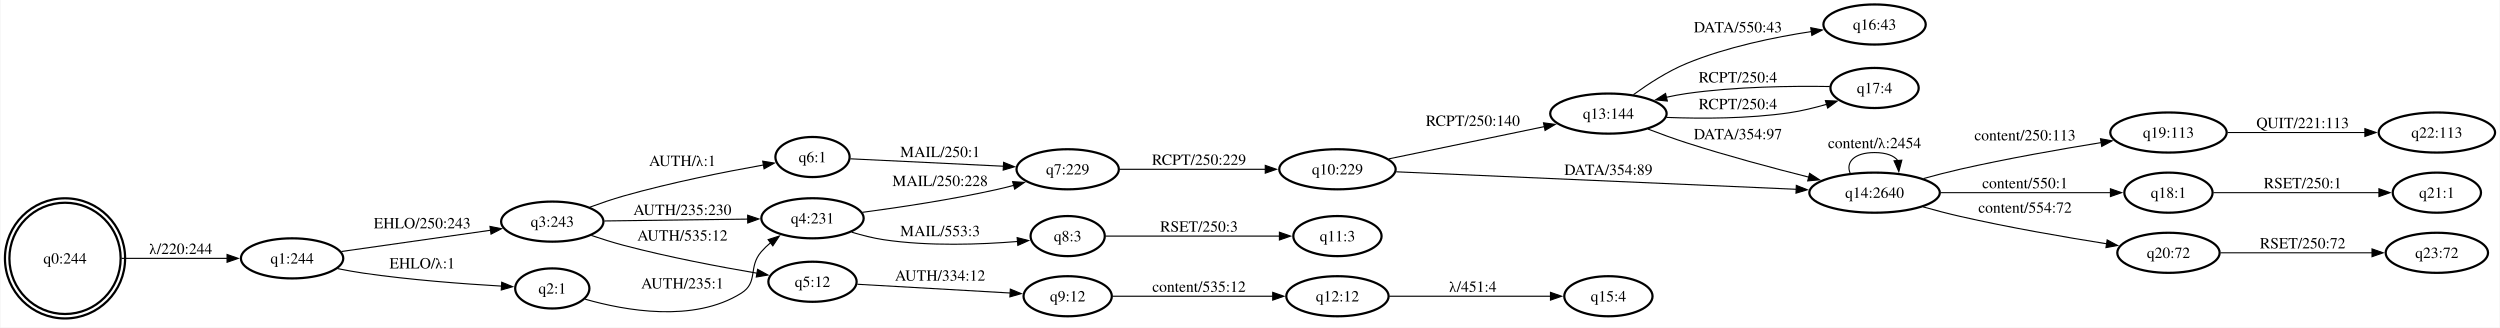
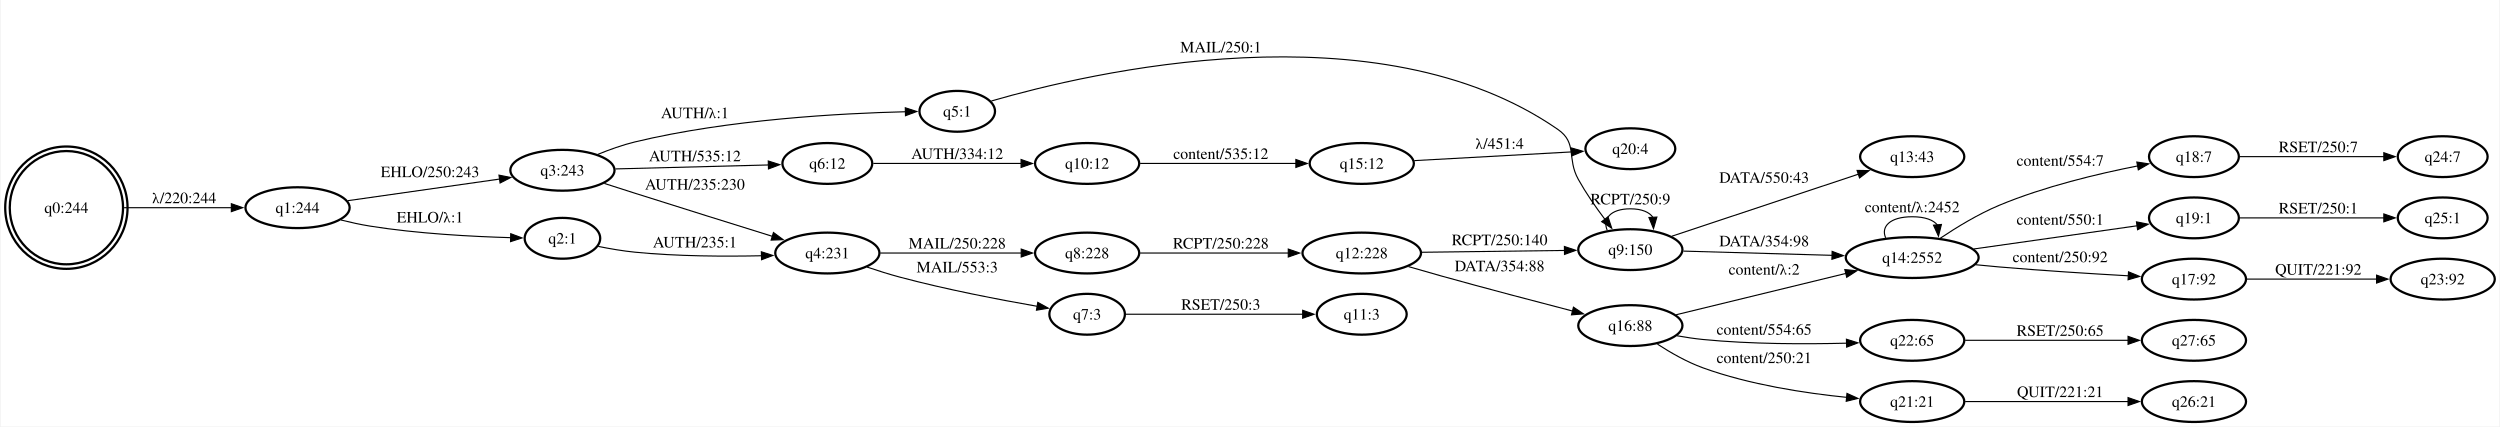
- <svg xmlns="http://www.w3.org/2000/svg" width="2244pt" height="294pt" viewBox="0.00 0.00 2243.96 294.11">
-   <g id="graph0" class="graph" transform="scale(1 1) rotate(0) translate(4 290.11)">
-     <polygon fill="white" stroke="none" points="-4,4 -4,-290.11 2239.96,-290.11 2239.96,4 -4,4" />
+ <svg xmlns="http://www.w3.org/2000/svg" width="2204pt" height="376pt" viewBox="0.00 0.00 2203.85 376.18">
+   <g id="graph0" class="graph" transform="scale(1 1) rotate(0) translate(4 372.18)">
+     <polygon fill="white" stroke="none" points="-4,4 -4,-372.18 2199.85,-372.18 2199.85,4 -4,4" />
    <g id="node1" class="node">
-       <ellipse fill="none" stroke="black" stroke-width="2" cx="1196.5" cy="-138.11" rx="52.26" ry="18" />
-       <text text-anchor="middle" x="1196.5" y="-133.43" font-family="Times,serif" font-size="14.00">q10:229</text>
+       <ellipse fill="none" stroke="black" stroke-width="2" cx="1930.5" cy="-180" rx="39.63" ry="18" />
+       <text text-anchor="middle" x="1930.5" y="-175.32" font-family="Times,serif" font-size="14.00">q19:1</text>
    </g>
    <g id="node2" class="node">
-       <ellipse fill="none" stroke="black" stroke-width="2" cx="1439.8" cy="-188.11" rx="52.26" ry="18" />
-       <text text-anchor="middle" x="1439.8" y="-183.43" font-family="Times,serif" font-size="14.00">q13:144</text>
+       <ellipse fill="none" stroke="black" stroke-width="2" cx="2149.9" cy="-180" rx="39.63" ry="18" />
+       <text text-anchor="middle" x="2149.9" y="-175.32" font-family="Times,serif" font-size="14.00">q25:1</text>
    </g>
    <g id="edge1" class="edge">
-       <path fill="none" stroke="black" d="M1242.6,-147.46C1282.1,-155.66 1339.8,-167.61 1382.4,-176.44" />
-       <polygon fill="black" stroke="black" points="1381.52,-179.83 1392.02,-178.42 1382.93,-172.97 1381.52,-179.83" />
-       <text text-anchor="middle" x="1318.1" y="-177.05" font-family="Times,serif" font-size="14.00">RCPT/250:140</text>
+       <path fill="none" stroke="black" d="M1971.1,-180C2006.9,-180 2059.7,-180 2098.5,-180" />
+       <polygon fill="black" stroke="black" points="2097.99,-183.5 2107.99,-180 2097.99,-176.5 2097.99,-183.5" />
+       <text text-anchor="middle" x="2040.2" y="-183.94" font-family="Times,serif" font-size="14.00">RSET/250:1</text>
    </g>
    <g id="node3" class="node">
-       <ellipse fill="none" stroke="black" stroke-width="2" cx="1678.8" cy="-117.11" rx="58.57" ry="18" />
-       <text text-anchor="middle" x="1678.8" y="-112.43" font-family="Times,serif" font-size="14.00">q14:2640</text>
+       <ellipse fill="none" stroke="black" stroke-width="2" cx="53.95" cy="-189" rx="49.95" ry="49.95" />
+       <ellipse fill="none" stroke="black" stroke-width="2" cx="53.95" cy="-189" rx="53.95" ry="53.95" />
+       <text text-anchor="middle" x="53.95" y="-184.32" font-family="Times,serif" font-size="14.00">q0:244</text>
+     </g>
+     <g id="node4" class="node">
+       <ellipse fill="none" stroke="black" stroke-width="2" cx="257.84" cy="-189" rx="45.95" ry="18" />
+       <text text-anchor="middle" x="257.84" y="-184.32" font-family="Times,serif" font-size="14.00">q1:244</text>
    </g>
    <g id="edge2" class="edge">
-       <path fill="none" stroke="black" d="M1249.3,-135.84C1336.2,-132.05 1511,-124.4 1608.4,-120.15" />
-       <polygon fill="black" stroke="black" points="1608.55,-123.65 1618.39,-119.71 1608.24,-116.65 1608.55,-123.65" />
-       <text text-anchor="middle" x="1439.8" y="-133.05" font-family="Times,serif" font-size="14.00">DATA/354:89</text>
+       <path fill="none" stroke="black" d="M104.85,-189C133.64,-189 169.94,-189 199.84,-189" />
+       <polygon fill="black" stroke="black" points="199.45,-192.5 209.45,-189 199.45,-185.5 199.45,-192.5" />
+       <text text-anchor="middle" x="157.89" y="-192.94" font-family="Times,serif" font-size="14.00">λ/220:244</text>
+     </g>
+     <g id="node5" class="node">
+       <ellipse fill="none" stroke="black" stroke-width="2" cx="491.48" cy="-162" rx="33.32" ry="18" />
+       <text text-anchor="middle" x="491.48" y="-157.32" font-family="Times,serif" font-size="14.00">q2:1</text>
    </g>
    <g id="edge3" class="edge">
-       <path fill="none" stroke="black" d="M1475.4,-174.19C1486.4,-169.99 1498.6,-165.52 1510,-161.86 1546.1,-150.25 1587.2,-139.25 1619.7,-131.06" />
-       <polygon fill="black" stroke="black" points="1620.48,-134.47 1629.33,-128.66 1618.78,-127.68 1620.48,-134.47" />
-       <text text-anchor="middle" x="1556.1" y="-165.05" font-family="Times,serif" font-size="14.00">DATA/354:97</text>
-     </g>
-     <g id="node4" class="node">
-       <ellipse fill="none" stroke="black" stroke-width="2" cx="1678.8" cy="-211.11" rx="39.63" ry="18" />
-       <text text-anchor="middle" x="1678.8" y="-206.43" font-family="Times,serif" font-size="14.00">q17:4</text>
+       <path fill="none" stroke="black" d="M296.21,-178.12C304.56,-176.03 313.43,-174.08 321.79,-172.75 363.53,-166.09 411.69,-163.52 445.85,-162.55" />
+       <polygon fill="black" stroke="black" points="445.88,-166.05 455.8,-162.31 445.71,-159.05 445.88,-166.05" />
+       <text text-anchor="middle" x="374.66" y="-175.94" font-family="Times,serif" font-size="14.00">EHLO/λ:1</text>
+     </g>
+     <g id="node6" class="node">
+       <ellipse fill="none" stroke="black" stroke-width="2" cx="491.48" cy="-222" rx="45.95" ry="18" />
+       <text text-anchor="middle" x="491.48" y="-217.32" font-family="Times,serif" font-size="14.00">q3:243</text>
    </g>
    <g id="edge4" class="edge">
-       <path fill="none" stroke="black" d="M1491.9,-184.69C1523.8,-183.46 1565.6,-183.49 1602.3,-188.86 1613.3,-190.48 1625,-193.33 1635.8,-196.46" />
-       <polygon fill="black" stroke="black" points="1634.67,-199.77 1645.25,-199.34 1636.71,-193.08 1634.67,-199.77" />
-       <text text-anchor="middle" x="1556.1" y="-192.05" font-family="Times,serif" font-size="14.00">RCPT/250:4</text>
-     </g>
-     <g id="node5" class="node">
-       <ellipse fill="none" stroke="black" stroke-width="2" cx="1678.8" cy="-268.11" rx="45.95" ry="18" />
-       <text text-anchor="middle" x="1678.8" y="-263.43" font-family="Times,serif" font-size="14.00">q16:43</text>
+       <path fill="none" stroke="black" d="M302.14,-195.17C340,-200.56 395.17,-208.42 436.02,-214.24" />
+       <polygon fill="black" stroke="black" points="435.51,-217.7 445.9,-215.65 436.49,-210.77 435.51,-217.7" />
+       <text text-anchor="middle" x="374.66" y="-215.94" font-family="Times,serif" font-size="14.00">EHLO/250:243</text>
+     </g>
+     <g id="node7" class="node">
+       <ellipse fill="none" stroke="black" stroke-width="2" cx="725.13" cy="-149" rx="45.95" ry="18" />
+       <text text-anchor="middle" x="725.13" y="-144.32" font-family="Times,serif" font-size="14.00">q4:231</text>
    </g>
    <g id="edge5" class="edge">
-       <path fill="none" stroke="black" d="M1462.3,-205.14C1475.5,-214.69 1492.9,-226.06 1510,-233.11 1546,-247.93 1589,-256.74 1622.4,-261.82" />
-       <polygon fill="black" stroke="black" points="1621.51,-265.23 1631.9,-263.18 1622.5,-258.3 1621.51,-265.23" />
-       <text text-anchor="middle" x="1556.1" y="-261.05" font-family="Times,serif" font-size="14.00">DATA/550:43</text>
+       <path fill="none" stroke="black" d="M523.05,-154.86C533.28,-152.78 544.8,-150.8 555.43,-149.75 592.58,-146.09 634.56,-145.88 667.35,-146.61" />
+       <polygon fill="black" stroke="black" points="666.94,-150.1 677.03,-146.86 667.12,-143.1 666.94,-150.1" />
+       <text text-anchor="middle" x="608.31" y="-153.94" font-family="Times,serif" font-size="14.00">AUTH/235:1</text>
    </g>
    <g id="edge6" class="edge">
-       <path fill="none" stroke="black" d="M1656.9,-134.52C1652.8,-144.2 1660.1,-153.11 1678.8,-153.11 1689.6,-153.11 1696.6,-150.13 1699.8,-145.75" />
-       <polygon fill="black" stroke="black" points="1703.27,-146.28 1700.58,-136.03 1696.29,-145.72 1703.27,-146.28" />
-       <text text-anchor="middle" x="1678.8" y="-157.05" font-family="Times,serif" font-size="14.00">content/λ:2454</text>
-     </g>
-     <g id="node6" class="node">
-       <ellipse fill="none" stroke="black" stroke-width="2" cx="1942.7" cy="-171.11" rx="52.26" ry="18" />
-       <text text-anchor="middle" x="1942.7" y="-166.43" font-family="Times,serif" font-size="14.00">q19:113</text>
+       <path fill="none" stroke="black" d="M528.42,-210.38C537.25,-207.55 546.68,-204.53 555.43,-201.75 596.3,-188.79 642.8,-174.26 676.62,-163.74" />
+       <polygon fill="black" stroke="black" points="677.61,-167.1 686.12,-160.79 675.54,-160.41 677.61,-167.1" />
+       <text text-anchor="middle" x="608.31" y="-204.94" font-family="Times,serif" font-size="14.00">AUTH/235:230</text>
+     </g>
+     <g id="node8" class="node">
+       <ellipse fill="none" stroke="black" stroke-width="2" cx="839.7" cy="-274" rx="33.32" ry="18" />
+       <text text-anchor="middle" x="839.7" y="-269.32" font-family="Times,serif" font-size="14.00">q5:1</text>
    </g>
    <g id="edge7" class="edge">
-       <path fill="none" stroke="black" d="M1722.8,-129.82C1733.4,-132.74 1744.8,-135.7 1755.4,-138.11 1797.6,-147.69 1845.8,-156.16 1882.5,-162.12" />
-       <polygon fill="black" stroke="black" points="1881.68,-165.53 1892.1,-163.64 1882.78,-158.62 1881.68,-165.53" />
-       <text text-anchor="middle" x="1813.9" y="-164.05" font-family="Times,serif" font-size="14.00">content/250:113</text>
-     </g>
-     <g id="node7" class="node">
-       <ellipse fill="none" stroke="black" stroke-width="2" cx="1942.7" cy="-117.11" rx="39.63" ry="18" />
-       <text text-anchor="middle" x="1942.7" y="-112.43" font-family="Times,serif" font-size="14.00">q18:1</text>
+       <path fill="none" stroke="black" d="M522.65,-235.99C532.86,-240.18 544.46,-244.35 555.43,-247 638.16,-266.94 737.8,-272.27 794.14,-273.62" />
+       <polygon fill="black" stroke="black" points="793.9,-277.12 803.98,-273.83 794.05,-270.12 793.9,-277.12" />
+       <text text-anchor="middle" x="608.31" y="-267.94" font-family="Times,serif" font-size="14.00">AUTH/λ:1</text>
+     </g>
+     <g id="node9" class="node">
+       <ellipse fill="none" stroke="black" stroke-width="2" cx="725.13" cy="-228" rx="39.63" ry="18" />
+       <text text-anchor="middle" x="725.13" y="-223.32" font-family="Times,serif" font-size="14.00">q6:12</text>
    </g>
    <g id="edge8" class="edge">
-       <path fill="none" stroke="black" d="M1738.3,-117.11C1784,-117.11 1846.9,-117.11 1890.6,-117.11" />
-       <polygon fill="black" stroke="black" points="1890.59,-120.61 1900.59,-117.11 1890.59,-113.61 1890.59,-120.61" />
-       <text text-anchor="middle" x="1813.9" y="-121.05" font-family="Times,serif" font-size="14.00">content/550:1</text>
-     </g>
-     <g id="node8" class="node">
-       <ellipse fill="none" stroke="black" stroke-width="2" cx="1942.7" cy="-63.11" rx="45.95" ry="18" />
-       <text text-anchor="middle" x="1942.7" y="-58.43" font-family="Times,serif" font-size="14.00">q20:72</text>
+       <path fill="none" stroke="black" d="M538.25,-223.19C577.13,-224.19 632.89,-225.64 673.18,-226.68" />
+       <polygon fill="black" stroke="black" points="673.03,-230.18 683.12,-226.94 673.21,-223.18 673.03,-230.18" />
+       <text text-anchor="middle" x="608.31" y="-229.94" font-family="Times,serif" font-size="14.00">AUTH/535:12</text>
+     </g>
+     <g id="node10" class="node">
+       <ellipse fill="none" stroke="black" stroke-width="2" cx="954.27" cy="-95" rx="33.32" ry="18" />
+       <text text-anchor="middle" x="954.27" y="-90.33" font-family="Times,serif" font-size="14.00">q7:3</text>
    </g>
    <g id="edge9" class="edge">
-       <path fill="none" stroke="black" d="M1722.4,-104.33C1733.1,-101.34 1744.6,-98.31 1755.4,-95.86 1799.5,-85.81 1850.1,-77.09 1887.4,-71.18" />
-       <polygon fill="black" stroke="black" points="1887.67,-74.68 1897,-69.68 1886.58,-67.77 1887.67,-74.68" />
-       <text text-anchor="middle" x="1813.9" y="-99.06" font-family="Times,serif" font-size="14.00">content/554:72</text>
+       <path fill="none" stroke="black" d="M760.19,-136.61C769.48,-133.48 779.6,-130.28 789.08,-127.75 829.77,-116.87 877.01,-107.81 910.34,-102" />
+       <polygon fill="black" stroke="black" points="910.76,-105.48 920.03,-100.34 909.58,-98.58 910.76,-105.48" />
+       <text text-anchor="middle" x="839.7" y="-131.94" font-family="Times,serif" font-size="14.00">MAIL/553:3</text>
+     </g>
+     <g id="node11" class="node">
+       <ellipse fill="none" stroke="black" stroke-width="2" cx="954.27" cy="-149" rx="45.95" ry="18" />
+       <text text-anchor="middle" x="954.27" y="-144.32" font-family="Times,serif" font-size="14.00">q8:228</text>
    </g>
    <g id="edge10" class="edge">
-       <path fill="none" stroke="black" d="M1638.6,-212.42C1604.5,-212.96 1553.7,-212.36 1510,-206.11 1504,-205.25 1497.8,-204.07 1491.6,-202.71" />
-       <polygon fill="black" stroke="black" points="1492.71,-199.37 1482.17,-200.48 1491.1,-206.19 1492.71,-199.37" />
-       <text text-anchor="middle" x="1556.1" y="-216.05" font-family="Times,serif" font-size="14.00">RCPT/250:4</text>
-     </g>
-     <g id="node9" class="node">
-       <ellipse fill="none" stroke="black" stroke-width="2" cx="2183.7" cy="-171.11" rx="52.26" ry="18" />
-       <text text-anchor="middle" x="2183.7" y="-166.43" font-family="Times,serif" font-size="14.00">q22:113</text>
+       <path fill="none" stroke="black" d="M771.82,-149C807.78,-149 858.09,-149 896.61,-149" />
+       <polygon fill="black" stroke="black" points="896.14,-152.5 906.14,-149 896.14,-145.5 896.14,-152.5" />
+       <text text-anchor="middle" x="839.7" y="-152.94" font-family="Times,serif" font-size="14.00">MAIL/250:228</text>
+     </g>
+     <g id="node12" class="node">
+       <ellipse fill="none" stroke="black" stroke-width="2" cx="1433.4" cy="-152" rx="45.95" ry="18" />
+       <text text-anchor="middle" x="1433.4" y="-147.32" font-family="Times,serif" font-size="14.00">q9:150</text>
    </g>
    <g id="edge11" class="edge">
-       <path fill="none" stroke="black" d="M1995.8,-171.11C2032.2,-171.11 2081,-171.11 2119.5,-171.11" />
-       <polygon fill="black" stroke="black" points="2119.09,-174.61 2129.09,-171.11 2119.09,-167.61 2119.09,-174.61" />
-       <text text-anchor="middle" x="2063.2" y="-175.05" font-family="Times,serif" font-size="14.00">QUIT/221:113</text>
-     </g>
-     <g id="node10" class="node">
-       <ellipse fill="none" stroke="black" stroke-width="2" cx="2183.7" cy="-117.11" rx="39.63" ry="18" />
-       <text text-anchor="middle" x="2183.7" y="-112.43" font-family="Times,serif" font-size="14.00">q21:1</text>
+       <path fill="none" stroke="black" d="M869.82,-283.1C955.49,-307.98 1210.6,-368.18 1369.5,-258 1386.9,-245.96 1377.2,-232.46 1387.5,-214 1394.2,-201.9 1402.9,-189.39 1410.9,-178.8" />
+       <polygon fill="black" stroke="black" points="1413.67,-180.94 1416.98,-170.88 1408.11,-176.68 1413.67,-180.94" />
+       <text text-anchor="middle" x="1072.2" y="-325.94" font-family="Times,serif" font-size="14.00">MAIL/250:1</text>
+     </g>
+     <g id="node13" class="node">
+       <ellipse fill="none" stroke="black" stroke-width="2" cx="954.27" cy="-228" rx="45.95" ry="18" />
+       <text text-anchor="middle" x="954.27" y="-223.32" font-family="Times,serif" font-size="14.00">q10:12</text>
    </g>
    <g id="edge12" class="edge">
-       <path fill="none" stroke="black" d="M1983.1,-117.11C2023.8,-117.11 2087.3,-117.11 2131.7,-117.11" />
-       <polygon fill="black" stroke="black" points="2131.69,-120.61 2141.69,-117.11 2131.69,-113.61 2131.69,-120.61" />
-       <text text-anchor="middle" x="2063.2" y="-121.05" font-family="Times,serif" font-size="14.00">RSET/250:1</text>
-     </g>
-     <g id="node11" class="node">
-       <ellipse fill="none" stroke="black" stroke-width="2" cx="2183.7" cy="-63.11" rx="45.95" ry="18" />
-       <text text-anchor="middle" x="2183.7" y="-58.43" font-family="Times,serif" font-size="14.00">q23:72</text>
+       <path fill="none" stroke="black" d="M765.69,-228C801.75,-228 855.43,-228 896.14,-228" />
+       <polygon fill="black" stroke="black" points="896.01,-231.5 906.01,-228 896.01,-224.5 896.01,-231.5" />
+       <text text-anchor="middle" x="839.7" y="-231.94" font-family="Times,serif" font-size="14.00">AUTH/334:12</text>
+     </g>
+     <g id="node25" class="node">
+       <ellipse fill="none" stroke="black" stroke-width="2" cx="1196.5" cy="-95" rx="39.63" ry="18" />
+       <text text-anchor="middle" x="1196.5" y="-90.33" font-family="Times,serif" font-size="14.00">q11:3</text>
+     </g>
+     <g id="edge27" class="edge">
+       <path fill="none" stroke="black" d="M988.42,-95C1028.8,-95 1097.3,-95 1144.4,-95" />
+       <polygon fill="black" stroke="black" points="1144.39,-98.5 1154.39,-95 1144.39,-91.5 1144.39,-98.5" />
+       <text text-anchor="middle" x="1072.2" y="-98.95" font-family="Times,serif" font-size="14.00">RSET/250:3</text>
+     </g>
+     <g id="node26" class="node">
+       <ellipse fill="none" stroke="black" stroke-width="2" cx="1196.5" cy="-149" rx="52.26" ry="18" />
+       <text text-anchor="middle" x="1196.5" y="-144.32" font-family="Times,serif" font-size="14.00">q12:228</text>
+     </g>
+     <g id="edge28" class="edge">
+       <path fill="none" stroke="black" d="M1001.02,-149C1038.1,-149 1090.8,-149 1131.9,-149" />
+       <polygon fill="black" stroke="black" points="1131.69,-152.5 1141.69,-149 1131.69,-145.5 1131.69,-152.5" />
+       <text text-anchor="middle" x="1072.2" y="-152.94" font-family="Times,serif" font-size="14.00">RCPT/250:228</text>
+     </g>
+     <g id="edge21" class="edge">
+       <path fill="none" stroke="black" d="M1413,-169.04C1408.8,-178.86 1415.6,-188 1433.4,-188 1443.7,-188 1450.3,-184.94 1453.3,-180.47" />
+       <polygon fill="black" stroke="black" points="1456.79,-180.72 1453.82,-170.55 1449.8,-180.35 1456.79,-180.72" />
+       <text text-anchor="middle" x="1433.4" y="-191.94" font-family="Times,serif" font-size="14.00">RCPT/250:9</text>
+     </g>
+     <g id="node16" class="node">
+       <ellipse fill="none" stroke="black" stroke-width="2" cx="1682" cy="-145" rx="58.57" ry="18" />
+       <text text-anchor="middle" x="1682" y="-140.32" font-family="Times,serif" font-size="14.00">q14:2552</text>
+     </g>
+     <g id="edge20" class="edge">
+       <path fill="none" stroke="black" d="M1480.2,-150.7C1517.1,-149.65 1569.5,-148.16 1611.5,-146.97" />
+       <polygon fill="black" stroke="black" points="1611.39,-150.47 1621.29,-146.69 1611.19,-143.48 1611.39,-150.47" />
+       <text text-anchor="middle" x="1551.4" y="-154.94" font-family="Times,serif" font-size="14.00">DATA/354:98</text>
+     </g>
+     <g id="node21" class="node">
+       <ellipse fill="none" stroke="black" stroke-width="2" cx="1682" cy="-234" rx="45.95" ry="18" />
+       <text text-anchor="middle" x="1682" y="-229.32" font-family="Times,serif" font-size="14.00">q13:43</text>
+     </g>
+     <g id="edge22" class="edge">
+       <path fill="none" stroke="black" d="M1470,-163.84C1513.4,-178.28 1587,-202.73 1634.7,-218.62" />
+       <polygon fill="black" stroke="black" points="1633.37,-221.87 1643.96,-221.69 1635.57,-215.22 1633.37,-221.87" />
+       <text text-anchor="middle" x="1551.4" y="-210.94" font-family="Times,serif" font-size="14.00">DATA/550:43</text>
+     </g>
+     <g id="node27" class="node">
+       <ellipse fill="none" stroke="black" stroke-width="2" cx="1196.5" cy="-228" rx="45.95" ry="18" />
+       <text text-anchor="middle" x="1196.5" y="-223.32" font-family="Times,serif" font-size="14.00">q15:12</text>
+     </g>
+     <g id="edge31" class="edge">
+       <path fill="none" stroke="black" d="M1001.02,-228C1040.1,-228 1096.5,-228 1138.5,-228" />
+       <polygon fill="black" stroke="black" points="1138.39,-231.5 1148.39,-228 1138.39,-224.5 1138.39,-231.5" />
+       <text text-anchor="middle" x="1072.2" y="-231.94" font-family="Times,serif" font-size="14.00">content/535:12</text>
+     </g>
+     <g id="node14" class="node">
+       <ellipse fill="none" stroke="black" stroke-width="2" cx="1682" cy="-18" rx="45.95" ry="18" />
+       <text text-anchor="middle" x="1682" y="-13.32" font-family="Times,serif" font-size="14.00">q21:21</text>
+     </g>
+     <g id="node15" class="node">
+       <ellipse fill="none" stroke="black" stroke-width="2" cx="1930.5" cy="-18" rx="45.95" ry="18" />
+       <text text-anchor="middle" x="1930.5" y="-13.32" font-family="Times,serif" font-size="14.00">q26:21</text>
    </g>
    <g id="edge13" class="edge">
-       <path fill="none" stroke="black" d="M1989.5,-63.11C2028.3,-63.11 2084,-63.11 2125.7,-63.11" />
-       <polygon fill="black" stroke="black" points="2125.49,-66.61 2135.49,-63.11 2125.49,-59.61 2125.49,-66.61" />
-       <text text-anchor="middle" x="2063.2" y="-67.06" font-family="Times,serif" font-size="14.00">RSET/250:72</text>
-     </g>
-     <g id="node12" class="node">
-       <ellipse fill="none" stroke="black" stroke-width="2" cx="1196.5" cy="-24.11" rx="45.95" ry="18" />
-       <text text-anchor="middle" x="1196.5" y="-19.43" font-family="Times,serif" font-size="14.00">q12:12</text>
-     </g>
-     <g id="node13" class="node">
-       <ellipse fill="none" stroke="black" stroke-width="2" cx="1439.8" cy="-24.11" rx="39.63" ry="18" />
-       <text text-anchor="middle" x="1439.8" y="-19.43" font-family="Times,serif" font-size="14.00">q15:4</text>
+       <path fill="none" stroke="black" d="M1728.7,-18C1769.4,-18 1828.9,-18 1872.6,-18" />
+       <polygon fill="black" stroke="black" points="1872.39,-21.5 1882.39,-18 1872.39,-14.5 1872.39,-21.5" />
+       <text text-anchor="middle" x="1812.5" y="-21.95" font-family="Times,serif" font-size="14.00">QUIT/221:21</text>
    </g>
    <g id="edge14" class="edge">
-       <path fill="none" stroke="black" d="M1243.1,-24.11C1284.4,-24.11 1345.2,-24.11 1388,-24.11" />
-       <polygon fill="black" stroke="black" points="1387.79,-27.61 1397.79,-24.11 1387.79,-20.61 1387.79,-27.61" />
-       <text text-anchor="middle" x="1318.1" y="-28.06" font-family="Times,serif" font-size="14.00">λ/451:4</text>
-     </g>
-     <g id="node14" class="node">
-       <ellipse fill="none" stroke="black" stroke-width="2" cx="491.48" cy="-31.11" rx="33.32" ry="18" />
-       <text text-anchor="middle" x="491.48" y="-26.43" font-family="Times,serif" font-size="14.00">q2:1</text>
-     </g>
-     <g id="node15" class="node">
-       <ellipse fill="none" stroke="black" stroke-width="2" cx="725.13" cy="-94.11" rx="45.95" ry="18" />
-       <text text-anchor="middle" x="725.13" y="-89.43" font-family="Times,serif" font-size="14.00">q4:231</text>
+       <path fill="none" stroke="black" d="M1736.4,-152.59C1779.3,-158.68 1838.9,-167.14 1880.5,-173.05" />
+       <polygon fill="black" stroke="black" points="1879.81,-176.49 1890.2,-174.43 1880.79,-169.56 1879.81,-176.49" />
+       <text text-anchor="middle" x="1812.5" y="-173.94" font-family="Times,serif" font-size="14.00">content/550:1</text>
    </g>
    <g id="edge15" class="edge">
-       <path fill="none" stroke="black" d="M520.96,-21.47C556.66,-11.27 618.37,0 661.18,-26.86 676.76,-36.63 667.11,-50.24 679.18,-64.11 681.72,-67.03 684.61,-69.79 687.67,-72.36" />
-       <polygon fill="black" stroke="black" points="685.29,-74.95 695.38,-78.18 689.51,-69.36 685.29,-74.95" />
-       <text text-anchor="middle" x="608.31" y="-31.06" font-family="Times,serif" font-size="14.00">AUTH/235:1</text>
-     </g>
-     <g id="node16" class="node">
-       <ellipse fill="none" stroke="black" stroke-width="2" cx="954.27" cy="-78.11" rx="33.32" ry="18" />
-       <text text-anchor="middle" x="954.27" y="-73.43" font-family="Times,serif" font-size="14.00">q8:3</text>
+       <path fill="none" stroke="black" d="M1658.6,-162.41C1654.3,-172.09 1662.1,-181 1682,-181 1693.5,-181 1700.9,-178.02 1704.3,-173.64" />
+       <polygon fill="black" stroke="black" points="1707.76,-174.19 1705.17,-163.92 1700.79,-173.57 1707.76,-174.19" />
+       <text text-anchor="middle" x="1682" y="-184.94" font-family="Times,serif" font-size="14.00">content/λ:2452</text>
+     </g>
+     <g id="node17" class="node">
+       <ellipse fill="none" stroke="black" stroke-width="2" cx="1930.5" cy="-126" rx="45.95" ry="18" />
+       <text text-anchor="middle" x="1930.5" y="-121.33" font-family="Times,serif" font-size="14.00">q17:92</text>
    </g>
    <g id="edge16" class="edge">
-       <path fill="none" stroke="black" d="M760.33,-81.64C769.54,-78.84 779.58,-76.28 789.08,-74.86 829.56,-68.81 876.28,-70.56 909.51,-73.28" />
-       <polygon fill="black" stroke="black" points="908.89,-76.74 919.16,-74.13 909.51,-69.76 908.89,-76.74" />
-       <text text-anchor="middle" x="839.7" y="-78.06" font-family="Times,serif" font-size="14.00">MAIL/553:3</text>
-     </g>
-     <g id="node17" class="node">
-       <ellipse fill="none" stroke="black" stroke-width="2" cx="954.27" cy="-138.11" rx="45.95" ry="18" />
-       <text text-anchor="middle" x="954.27" y="-133.43" font-family="Times,serif" font-size="14.00">q7:229</text>
+       <path fill="none" stroke="black" d="M1737.8,-138.71C1744.8,-138 1751.8,-137.33 1758.5,-136.75 1796.6,-133.48 1839.4,-130.79 1872.7,-128.91" />
+       <polygon fill="black" stroke="black" points="1872.79,-132.41 1882.59,-128.37 1872.41,-125.42 1872.79,-132.41" />
+       <text text-anchor="middle" x="1812.5" y="-140.94" font-family="Times,serif" font-size="14.00">content/250:92</text>
+     </g>
+     <g id="node18" class="node">
+       <ellipse fill="none" stroke="black" stroke-width="2" cx="1930.5" cy="-234" rx="39.63" ry="18" />
+       <text text-anchor="middle" x="1930.5" y="-229.32" font-family="Times,serif" font-size="14.00">q18:7</text>
    </g>
    <g id="edge17" class="edge">
-       <path fill="none" stroke="black" d="M769.97,-99.45C803.21,-103.87 849.91,-110.87 890.33,-119.86 895.47,-121 900.81,-122.33 906.11,-123.74" />
-       <polygon fill="black" stroke="black" points="904.83,-127.02 915.4,-126.31 906.69,-120.27 904.83,-127.02" />
-       <text text-anchor="middle" x="839.7" y="-123.05" font-family="Times,serif" font-size="14.00">MAIL/250:228</text>
-     </g>
-     <g id="node18" class="node">
-       <ellipse fill="none" stroke="black" stroke-width="2" cx="1196.5" cy="-78.11" rx="39.63" ry="18" />
-       <text text-anchor="middle" x="1196.5" y="-73.43" font-family="Times,serif" font-size="14.00">q11:3</text>
+       <path fill="none" stroke="black" d="M1706.8,-162.08C1721.2,-171.73 1740.3,-183.35 1758.5,-191 1798.4,-207.69 1846.3,-219.05 1881.2,-225.89" />
+       <polygon fill="black" stroke="black" points="1880.14,-229.25 1890.61,-227.67 1881.44,-222.37 1880.14,-229.25" />
+       <text text-anchor="middle" x="1812.5" y="-225.94" font-family="Times,serif" font-size="14.00">content/554:7</text>
+     </g>
+     <g id="node19" class="node">
+       <ellipse fill="none" stroke="black" stroke-width="2" cx="2149.9" cy="-126" rx="45.95" ry="18" />
+       <text text-anchor="middle" x="2149.9" y="-121.33" font-family="Times,serif" font-size="14.00">q23:92</text>
    </g>
    <g id="edge18" class="edge">
-       <path fill="none" stroke="black" d="M988.42,-78.11C1028.8,-78.11 1097.3,-78.11 1144.4,-78.11" />
-       <polygon fill="black" stroke="black" points="1144.39,-81.61 1154.39,-78.11 1144.39,-74.61 1144.39,-81.61" />
-       <text text-anchor="middle" x="1072.2" y="-82.06" font-family="Times,serif" font-size="14.00">RSET/250:3</text>
+       <path fill="none" stroke="black" d="M1977.3,-126C2010.7,-126 2056.1,-126 2091.9,-126" />
+       <polygon fill="black" stroke="black" points="2091.59,-129.5 2101.59,-126 2091.59,-122.5 2091.59,-129.5" />
+       <text text-anchor="middle" x="2040.2" y="-129.94" font-family="Times,serif" font-size="14.00">QUIT/221:92</text>
+     </g>
+     <g id="node20" class="node">
+       <ellipse fill="none" stroke="black" stroke-width="2" cx="2149.9" cy="-234" rx="39.63" ry="18" />
+       <text text-anchor="middle" x="2149.9" y="-229.32" font-family="Times,serif" font-size="14.00">q24:7</text>
    </g>
    <g id="edge19" class="edge">
-       <path fill="none" stroke="black" d="M1001.02,-138.11C1038.1,-138.11 1090.8,-138.11 1131.9,-138.11" />
-       <polygon fill="black" stroke="black" points="1131.69,-141.61 1141.69,-138.11 1131.69,-134.61 1131.69,-141.61" />
-       <text text-anchor="middle" x="1072.2" y="-142.05" font-family="Times,serif" font-size="14.00">RCPT/250:229</text>
-     </g>
-     <g id="node19" class="node">
-       <ellipse fill="none" stroke="black" stroke-width="2" cx="257.84" cy="-58.11" rx="45.95" ry="18" />
-       <text text-anchor="middle" x="257.84" y="-53.43" font-family="Times,serif" font-size="14.00">q1:244</text>
-     </g>
-     <g id="edge20" class="edge">
-       <path fill="none" stroke="black" d="M298.66,-48.93C306.31,-47.4 314.27,-45.95 321.79,-44.86 363.67,-38.77 411.82,-35.18 445.93,-33.2" />
-       <polygon fill="black" stroke="black" points="446.07,-36.7 455.86,-32.66 445.68,-29.71 446.07,-36.7" />
-       <text text-anchor="middle" x="374.66" y="-49.06" font-family="Times,serif" font-size="14.00">EHLO/λ:1</text>
-     </g>
-     <g id="node20" class="node">
-       <ellipse fill="none" stroke="black" stroke-width="2" cx="491.48" cy="-91.11" rx="45.95" ry="18" />
-       <text text-anchor="middle" x="491.48" y="-86.43" font-family="Times,serif" font-size="14.00">q3:243</text>
-     </g>
-     <g id="edge21" class="edge">
-       <path fill="none" stroke="black" d="M302.14,-64.28C340,-69.67 395.17,-77.53 436.02,-83.35" />
-       <polygon fill="black" stroke="black" points="435.51,-86.81 445.9,-84.76 436.49,-79.88 435.51,-86.81" />
-       <text text-anchor="middle" x="374.66" y="-85.06" font-family="Times,serif" font-size="14.00">EHLO/250:243</text>
-     </g>
-     <g id="edge22" class="edge">
-       <path fill="none" stroke="black" d="M538.25,-91.7C575.21,-92.18 627.42,-92.86 667.1,-93.37" />
-       <polygon fill="black" stroke="black" points="666.9,-96.87 676.95,-93.5 666.99,-89.87 666.9,-96.87" />
-       <text text-anchor="middle" x="608.31" y="-97.06" font-family="Times,serif" font-size="14.00">AUTH/235:230</text>
-     </g>
-     <g id="node21" class="node">
-       <ellipse fill="none" stroke="black" stroke-width="2" cx="725.13" cy="-37.11" rx="39.63" ry="18" />
-       <text text-anchor="middle" x="725.13" y="-32.43" font-family="Times,serif" font-size="14.00">q5:12</text>
+       <path fill="none" stroke="black" d="M1971.1,-234C2006.9,-234 2059.7,-234 2098.5,-234" />
+       <polygon fill="black" stroke="black" points="2097.99,-237.5 2107.99,-234 2097.99,-230.5 2097.99,-237.5" />
+       <text text-anchor="middle" x="2040.2" y="-237.94" font-family="Times,serif" font-size="14.00">RSET/250:7</text>
+     </g>
+     <g id="node22" class="node">
+       <ellipse fill="none" stroke="black" stroke-width="2" cx="1433.4" cy="-85" rx="45.95" ry="18" />
+       <text text-anchor="middle" x="1433.4" y="-80.33" font-family="Times,serif" font-size="14.00">q16:88</text>
    </g>
    <g id="edge23" class="edge">
-       <path fill="none" stroke="black" d="M526.53,-78.69C535.83,-75.55 545.95,-72.37 555.43,-69.86 595.47,-59.27 641.68,-50.53 675.61,-44.75" />
-       <polygon fill="black" stroke="black" points="675.83,-48.27 685.12,-43.16 674.68,-41.36 675.83,-48.27" />
-       <text text-anchor="middle" x="608.31" y="-74.06" font-family="Times,serif" font-size="14.00">AUTH/535:12</text>
-     </g>
-     <g id="node22" class="node">
-       <ellipse fill="none" stroke="black" stroke-width="2" cx="725.13" cy="-149.11" rx="33.32" ry="18" />
-       <text text-anchor="middle" x="725.13" y="-144.43" font-family="Times,serif" font-size="14.00">q6:1</text>
+       <path fill="none" stroke="black" d="M1457.3,-68.64C1468.8,-61.17 1483.3,-52.85 1497.4,-47.75 1538.5,-32.85 1587.5,-25.39 1624.6,-21.67" />
+       <polygon fill="black" stroke="black" points="1624.47,-25.2 1634.09,-20.77 1623.81,-18.23 1624.47,-25.2" />
+       <text text-anchor="middle" x="1551.4" y="-51.95" font-family="Times,serif" font-size="14.00">content/250:21</text>
    </g>
    <g id="edge24" class="edge">
-       <path fill="none" stroke="black" d="M525.18,-104.08C534.83,-107.63 545.47,-111.27 555.43,-114.11 597.69,-126.14 647,-135.89 681.35,-142.01" />
-       <polygon fill="black" stroke="black" points="680.44,-145.4 690.9,-143.69 681.66,-138.51 680.44,-145.4" />
-       <text text-anchor="middle" x="608.31" y="-141.05" font-family="Times,serif" font-size="14.00">AUTH/λ:1</text>
+       <path fill="none" stroke="black" d="M1473.8,-94.57C1514.2,-104.42 1577.6,-119.84 1623.6,-131.04" />
+       <polygon fill="black" stroke="black" points="1622.58,-134.4 1633.13,-133.36 1624.24,-127.59 1622.58,-134.4" />
+       <text text-anchor="middle" x="1551.4" y="-129.94" font-family="Times,serif" font-size="14.00">content/λ:2</text>
    </g>
    <g id="node23" class="node">
-       <ellipse fill="none" stroke="black" stroke-width="2" cx="954.27" cy="-24.11" rx="39.63" ry="18" />
-       <text text-anchor="middle" x="954.27" y="-19.43" font-family="Times,serif" font-size="14.00">q9:12</text>
+       <ellipse fill="none" stroke="black" stroke-width="2" cx="1682" cy="-72" rx="45.95" ry="18" />
+       <text text-anchor="middle" x="1682" y="-67.33" font-family="Times,serif" font-size="14.00">q22:65</text>
    </g>
    <g id="edge25" class="edge">
-       <path fill="none" stroke="black" d="M765.43,-34.86C803.42,-32.68 861.15,-29.38 902.58,-27.01" />
-       <polygon fill="black" stroke="black" points="902.77,-30.5 912.56,-26.44 902.37,-23.52 902.77,-30.5" />
-       <text text-anchor="middle" x="839.7" y="-38.06" font-family="Times,serif" font-size="14.00">AUTH/334:12</text>
+       <path fill="none" stroke="black" d="M1474.6,-76.02C1482.1,-74.67 1490,-73.48 1497.4,-72.75 1539.7,-68.58 1587.9,-68.56 1624.2,-69.49" />
+       <polygon fill="black" stroke="black" points="1623.99,-72.98 1634.09,-69.78 1624.19,-65.99 1623.99,-72.98" />
+       <text text-anchor="middle" x="1551.4" y="-76.95" font-family="Times,serif" font-size="14.00">content/554:65</text>
+     </g>
+     <g id="node24" class="node">
+       <ellipse fill="none" stroke="black" stroke-width="2" cx="1930.5" cy="-72" rx="45.95" ry="18" />
+       <text text-anchor="middle" x="1930.5" y="-67.33" font-family="Times,serif" font-size="14.00">q27:65</text>
    </g>
    <g id="edge26" class="edge">
-       <path fill="none" stroke="black" d="M759.16,-147.51C795.19,-145.77 853.5,-142.94 896.82,-140.84" />
-       <polygon fill="black" stroke="black" points="896.72,-144.35 906.54,-140.37 896.38,-137.36 896.72,-144.35" />
-       <text text-anchor="middle" x="839.7" y="-149.05" font-family="Times,serif" font-size="14.00">MAIL/250:1</text>
-     </g>
-     <g id="edge27" class="edge">
-       <path fill="none" stroke="black" d="M994.67,-24.11C1033.8,-24.11 1094.1,-24.11 1138.4,-24.11" />
-       <polygon fill="black" stroke="black" points="1138.39,-27.61 1148.39,-24.11 1138.39,-20.61 1138.39,-27.61" />
-       <text text-anchor="middle" x="1072.2" y="-28.06" font-family="Times,serif" font-size="14.00">content/535:12</text>
-     </g>
-     <g id="node24" class="node">
-       <ellipse fill="none" stroke="black" stroke-width="2" cx="53.95" cy="-58.11" rx="49.95" ry="49.95" />
-       <ellipse fill="none" stroke="black" stroke-width="2" cx="53.95" cy="-58.11" rx="53.95" ry="53.95" />
-       <text text-anchor="middle" x="53.95" y="-53.43" font-family="Times,serif" font-size="14.00">q0:244</text>
-     </g>
-     <g id="edge28" class="edge">
-       <path fill="none" stroke="black" d="M104.85,-58.11C133.64,-58.11 169.94,-58.11 199.84,-58.11" />
-       <polygon fill="black" stroke="black" points="199.45,-61.61 209.45,-58.11 199.45,-54.61 199.45,-61.61" />
-       <text text-anchor="middle" x="157.89" y="-62.06" font-family="Times,serif" font-size="14.00">λ/220:244</text>
+       <path fill="none" stroke="black" d="M1728.7,-72C1769.4,-72 1828.9,-72 1872.6,-72" />
+       <polygon fill="black" stroke="black" points="1872.39,-75.5 1882.39,-72 1872.39,-68.5 1872.39,-75.5" />
+       <text text-anchor="middle" x="1812.5" y="-75.95" font-family="Times,serif" font-size="14.00">RSET/250:65</text>
+     </g>
+     <g id="edge29" class="edge">
+       <path fill="none" stroke="black" d="M1249.6,-149.67C1286.9,-150.14 1337,-150.78 1375.3,-151.27" />
+       <polygon fill="black" stroke="black" points="1375.24,-154.77 1385.29,-151.4 1375.33,-147.77 1375.24,-154.77" />
+       <text text-anchor="middle" x="1318.1" y="-155.94" font-family="Times,serif" font-size="14.00">RCPT/250:140</text>
+     </g>
+     <g id="edge30" class="edge">
+       <path fill="none" stroke="black" d="M1237.7,-137.04C1247.2,-134.27 1257.3,-131.37 1266.7,-128.75 1305.6,-117.93 1349.8,-106.29 1382.8,-97.74" />
+       <polygon fill="black" stroke="black" points="1383.23,-101.25 1392.03,-95.35 1381.48,-94.47 1383.23,-101.25" />
+       <text text-anchor="middle" x="1318.1" y="-132.94" font-family="Times,serif" font-size="14.00">DATA/354:88</text>
+     </g>
+     <g id="node28" class="node">
+       <ellipse fill="none" stroke="black" stroke-width="2" cx="1433.4" cy="-241" rx="39.63" ry="18" />
+       <text text-anchor="middle" x="1433.4" y="-236.32" font-family="Times,serif" font-size="14.00">q20:4</text>
+     </g>
+     <g id="edge32" class="edge">
+       <path fill="none" stroke="black" d="M1242.8,-230.51C1282.6,-232.71 1340.3,-235.9 1381.7,-238.19" />
+       <polygon fill="black" stroke="black" points="1381.41,-241.68 1391.59,-238.75 1381.8,-234.69 1381.41,-241.68" />
+       <text text-anchor="middle" x="1318.1" y="-240.94" font-family="Times,serif" font-size="14.00">λ/451:4</text>
    </g>
  </g>
</svg>
